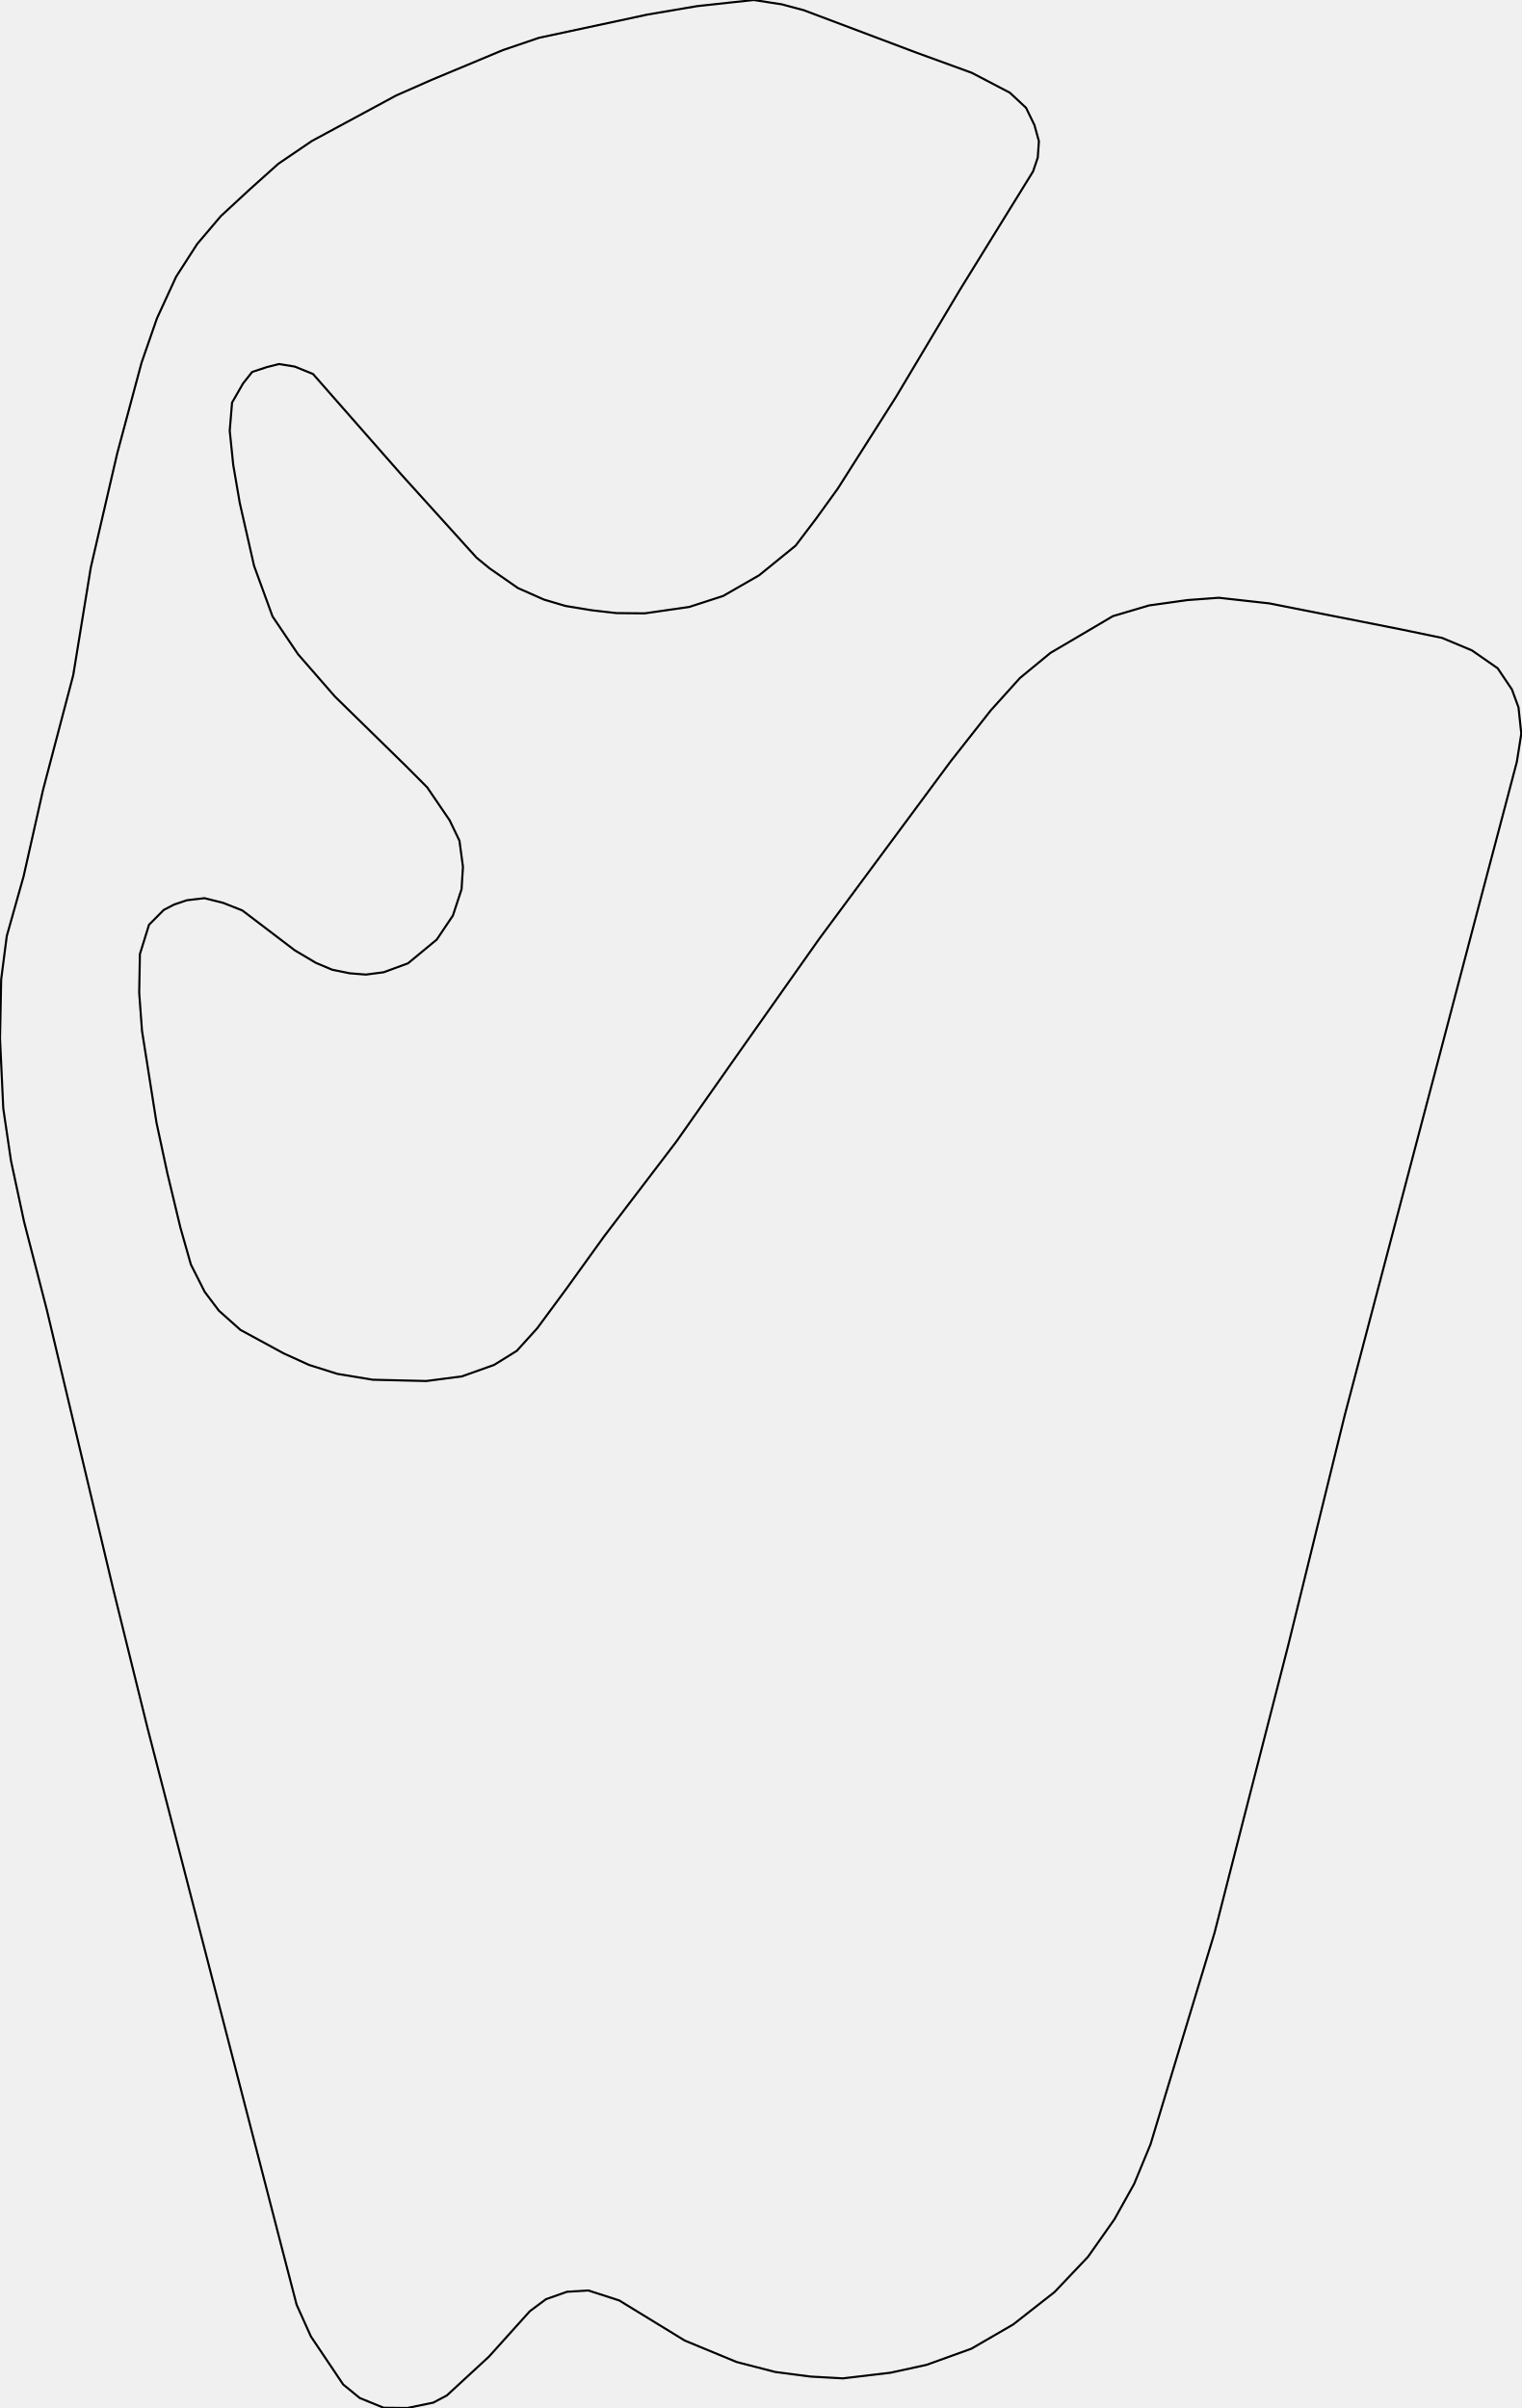
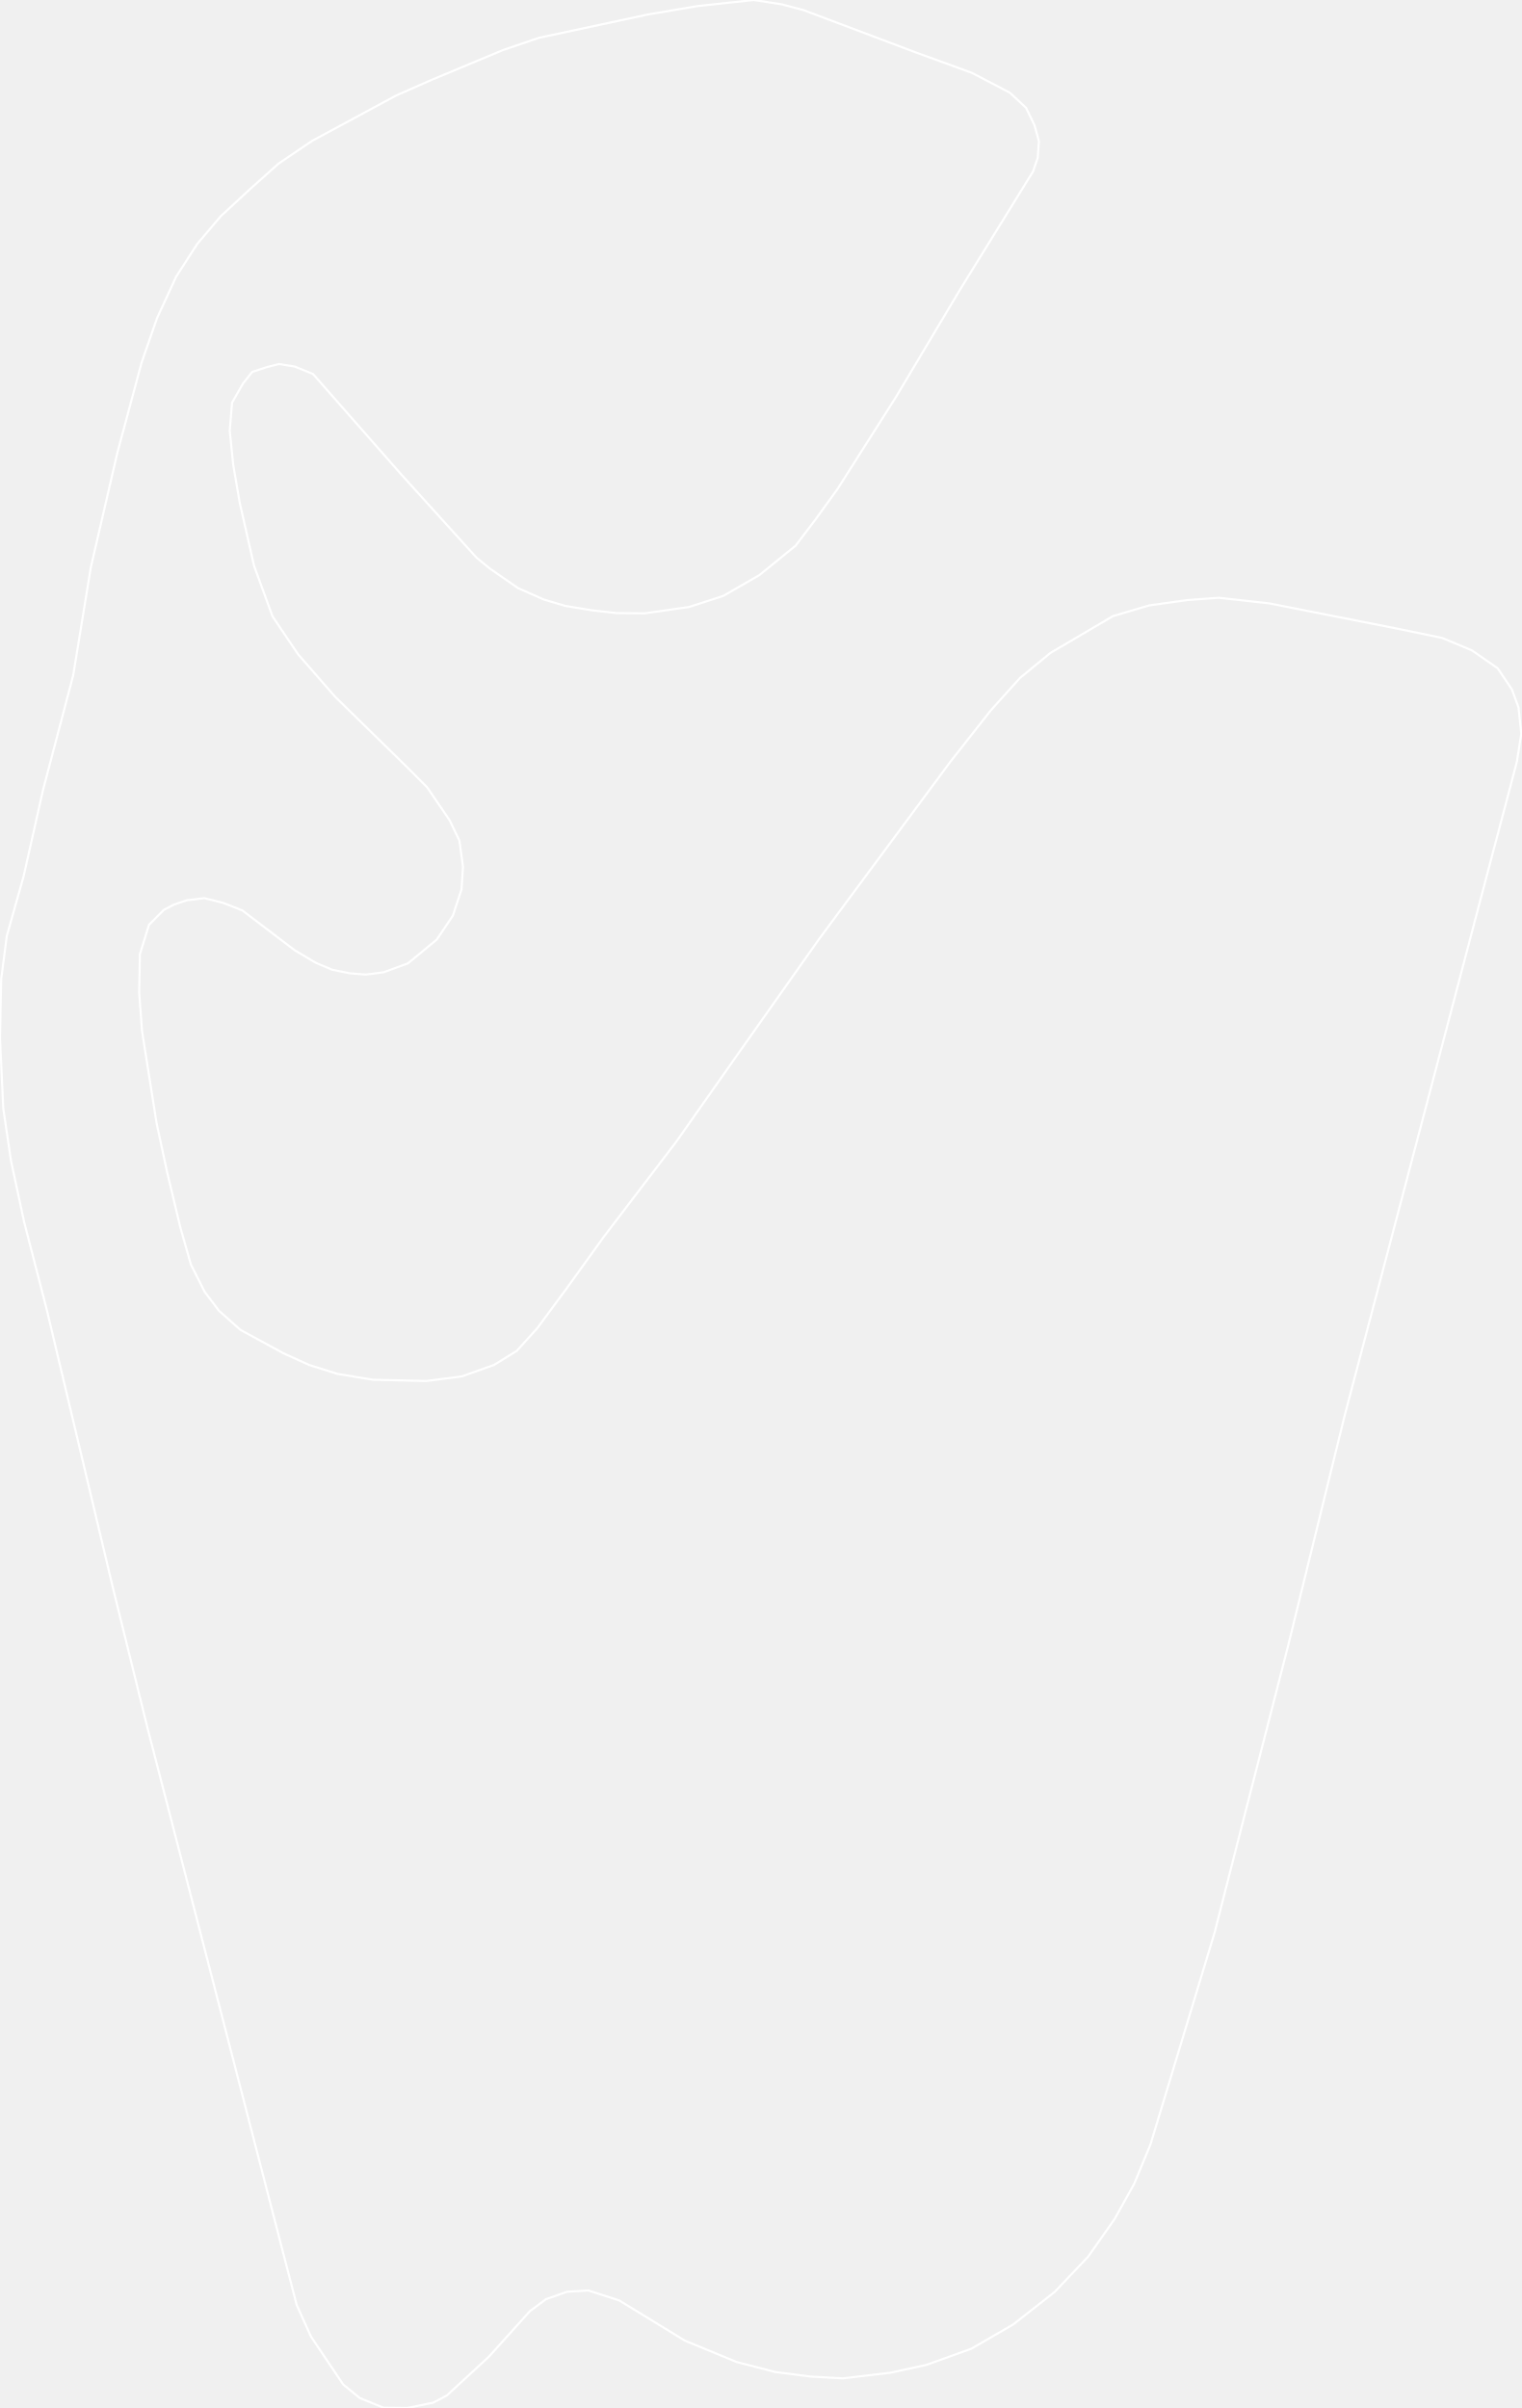
<svg xmlns="http://www.w3.org/2000/svg" version="1.1" width="723.911px" height="1145.958px" viewBox="0 0 723.911 1145.958">
  <g>
-     <path d="M 70.243 822.563 134.363 1070.701 141.153 1096.841 147.944 1111.916 163.306 1134.773 171.209 1141.217 182.564 1145.837 193.807 1145.958 206.164 1143.405 212.62 1140.001 232.658 1121.521 252.139 1099.88 259.82 1094.166 269.838 1090.64 279.969 1090.032 294.663 1094.774 325.832 1113.862 350.545 1124.074 368.913 1128.816 385.722 1131.004 401.084 1131.855 423.682 1129.18 440.937 1125.411 462.199 1117.752 482.125 1106.202 501.828 1090.762 517.747 1073.984 530.326 1056.112 539.677 1039.334 547.469 1020.49 577.971 919.702 590.884 869.126 612.925 783.294 639.864 673.633 687.175 493.946 704.207 429.147 716.23 383.679 721.796 362.525 723.911 349.152 722.575 336.63 719.458 328.12 712.667 318.03 700.422 309.52 686.173 303.563 665.579 299.308 604.02 287.15 579.975 284.476 565.058 285.57 546.801 288.123 529.547 293.229 514.296 302.225 499.825 310.735 485.353 322.65 471.438 338.089 452.402 362.282 389.841 446.775 353.105 498.809 321.825 543.305 287.538 588.287 269.504 613.331 255.59 632.176 245.905 642.874 235.107 649.561 219.745 655.032 202.824 657.22 177.443 656.612 160.523 653.816 147.053 649.561 135.031 644.09 114.436 632.905 104.195 623.787 97.405 614.79 90.837 601.782 85.827 584.154 79.593 558.137 74.473 534.308 67.571 490.542 66.235 472.427 66.569 454.07 70.911 440.089 77.924 433.038 82.822 430.484 88.944 428.418 97.293 427.445 106.087 429.633 115.327 433.281 140.263 452.246 150.281 458.203 158.074 461.486 166.423 463.188 174.104 463.796 182.564 462.701 194.141 458.446 207.833 447.14 215.515 435.712 219.633 423.19 220.301 412.492 218.631 400.091 213.956 390.365 203.269 374.683 193.585 364.957 159.41 331.524 141.821 311.343 129.687 293.351 120.893 269.279 114.102 239.373 110.986 221.259 109.316 204.968 110.429 191.595 115.661 182.477 120.002 177.007 127.016 174.697 132.804 173.238 140.263 174.454 148.945 177.979 190.69 225.514 226.758 265.389 232.992 270.495 246.461 279.856 258.818 285.327 269.059 288.366 281.638 290.433 293.327 291.77 306.797 291.892 327.947 288.852 344.089 283.625 361.232 273.778 378.598 259.675 388.282 246.91 398.635 232.565 426.354 188.921 456.967 137.618 491.587 81.574 493.813 75.009 494.37 67.228 492.255 59.569 488.247 51.303 480.566 44.13 462.421 34.647 436.038 25.043 382.494 4.863 372.03 2.067 358.671 0.0 331.732 2.918 308.132 6.929 256.48 17.992 239.337 23.828 205.273 38.051 188.464 45.467 148.389 67.107 132.47 77.926 118.889 90.083 105.086 102.848 93.842 116.1 83.824 131.661 74.695 151.477 67.348 172.63 55.771 215.788 43.192 270.13 34.843 321.312 20.483 375.898 11.243 416.99 3.228 445.438 0.557 466.105 0.0 494.189 1.558 527.5 5.232 552.423 11.466 581.479 22.264 623.301 53.767 755.817 Z" style="fill:none;stroke:black" />
+     <path d="M 70.243 822.563 134.363 1070.701 141.153 1096.841 147.944 1111.916 163.306 1134.773 171.209 1141.217 182.564 1145.837 193.807 1145.958 206.164 1143.405 212.62 1140.001 232.658 1121.521 252.139 1099.88 259.82 1094.166 269.838 1090.64 279.969 1090.032 294.663 1094.774 325.832 1113.862 350.545 1124.074 368.913 1128.816 385.722 1131.004 401.084 1131.855 423.682 1129.18 440.937 1125.411 462.199 1117.752 482.125 1106.202 501.828 1090.762 517.747 1073.984 530.326 1056.112 539.677 1039.334 547.469 1020.49 577.971 919.702 590.884 869.126 612.925 783.294 639.864 673.633 687.175 493.946 704.207 429.147 716.23 383.679 721.796 362.525 723.911 349.152 722.575 336.63 719.458 328.12 712.667 318.03 700.422 309.52 686.173 303.563 665.579 299.308 604.02 287.15 579.975 284.476 565.058 285.57 546.801 288.123 529.547 293.229 514.296 302.225 499.825 310.735 485.353 322.65 471.438 338.089 452.402 362.282 389.841 446.775 353.105 498.809 321.825 543.305 287.538 588.287 269.504 613.331 255.59 632.176 245.905 642.874 235.107 649.561 219.745 655.032 202.824 657.22 177.443 656.612 160.523 653.816 147.053 649.561 135.031 644.09 114.436 632.905 104.195 623.787 97.405 614.79 90.837 601.782 85.827 584.154 79.593 558.137 74.473 534.308 67.571 490.542 66.235 472.427 66.569 454.07 70.911 440.089 77.924 433.038 82.822 430.484 88.944 428.418 97.293 427.445 106.087 429.633 115.327 433.281 140.263 452.246 150.281 458.203 158.074 461.486 166.423 463.188 174.104 463.796 182.564 462.701 194.141 458.446 207.833 447.14 215.515 435.712 219.633 423.19 220.301 412.492 218.631 400.091 213.956 390.365 203.269 374.683 193.585 364.957 159.41 331.524 141.821 311.343 129.687 293.351 120.893 269.279 114.102 239.373 110.986 221.259 109.316 204.968 110.429 191.595 115.661 182.477 120.002 177.007 127.016 174.697 132.804 173.238 140.263 174.454 148.945 177.979 190.69 225.514 226.758 265.389 232.992 270.495 246.461 279.856 258.818 285.327 269.059 288.366 281.638 290.433 293.327 291.77 306.797 291.892 327.947 288.852 344.089 283.625 361.232 273.778 378.598 259.675 388.282 246.91 398.635 232.565 426.354 188.921 456.967 137.618 491.587 81.574 493.813 75.009 494.37 67.228 492.255 59.569 488.247 51.303 480.566 44.13 462.421 34.647 436.038 25.043 382.494 4.863 372.03 2.067 358.671 0.0 331.732 2.918 308.132 6.929 256.48 17.992 239.337 23.828 205.273 38.051 188.464 45.467 148.389 67.107 132.47 77.926 118.889 90.083 105.086 102.848 93.842 116.1 83.824 131.661 74.695 151.477 67.348 172.63 55.771 215.788 43.192 270.13 34.843 321.312 20.483 375.898 11.243 416.99 3.228 445.438 0.557 466.105 0.0 494.189 1.558 527.5 5.232 552.423 11.466 581.479 22.264 623.301 53.767 755.817 Z" style="fill:none;stroke:white" />
  </g>
</svg>
